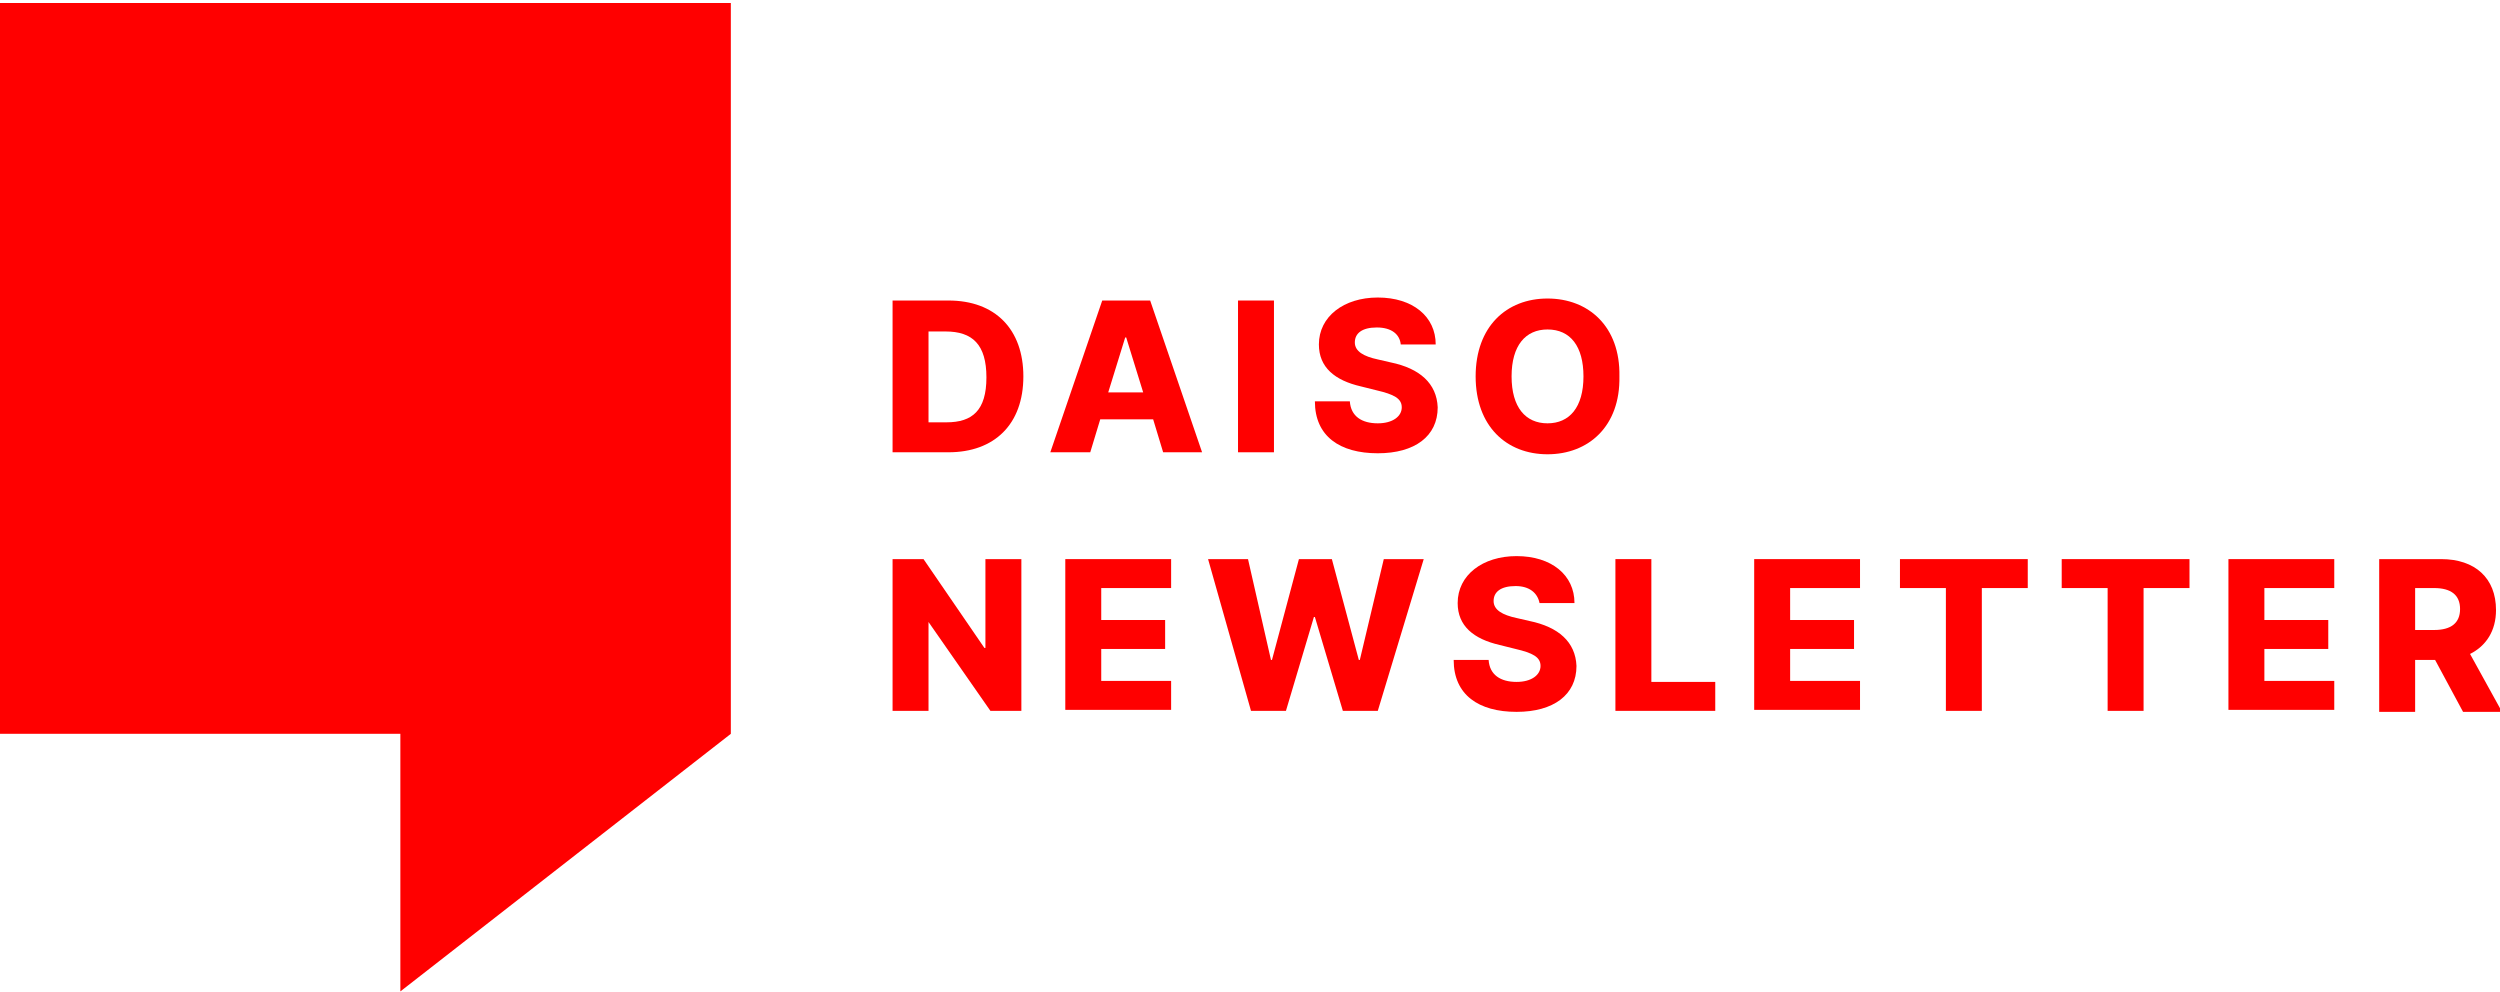
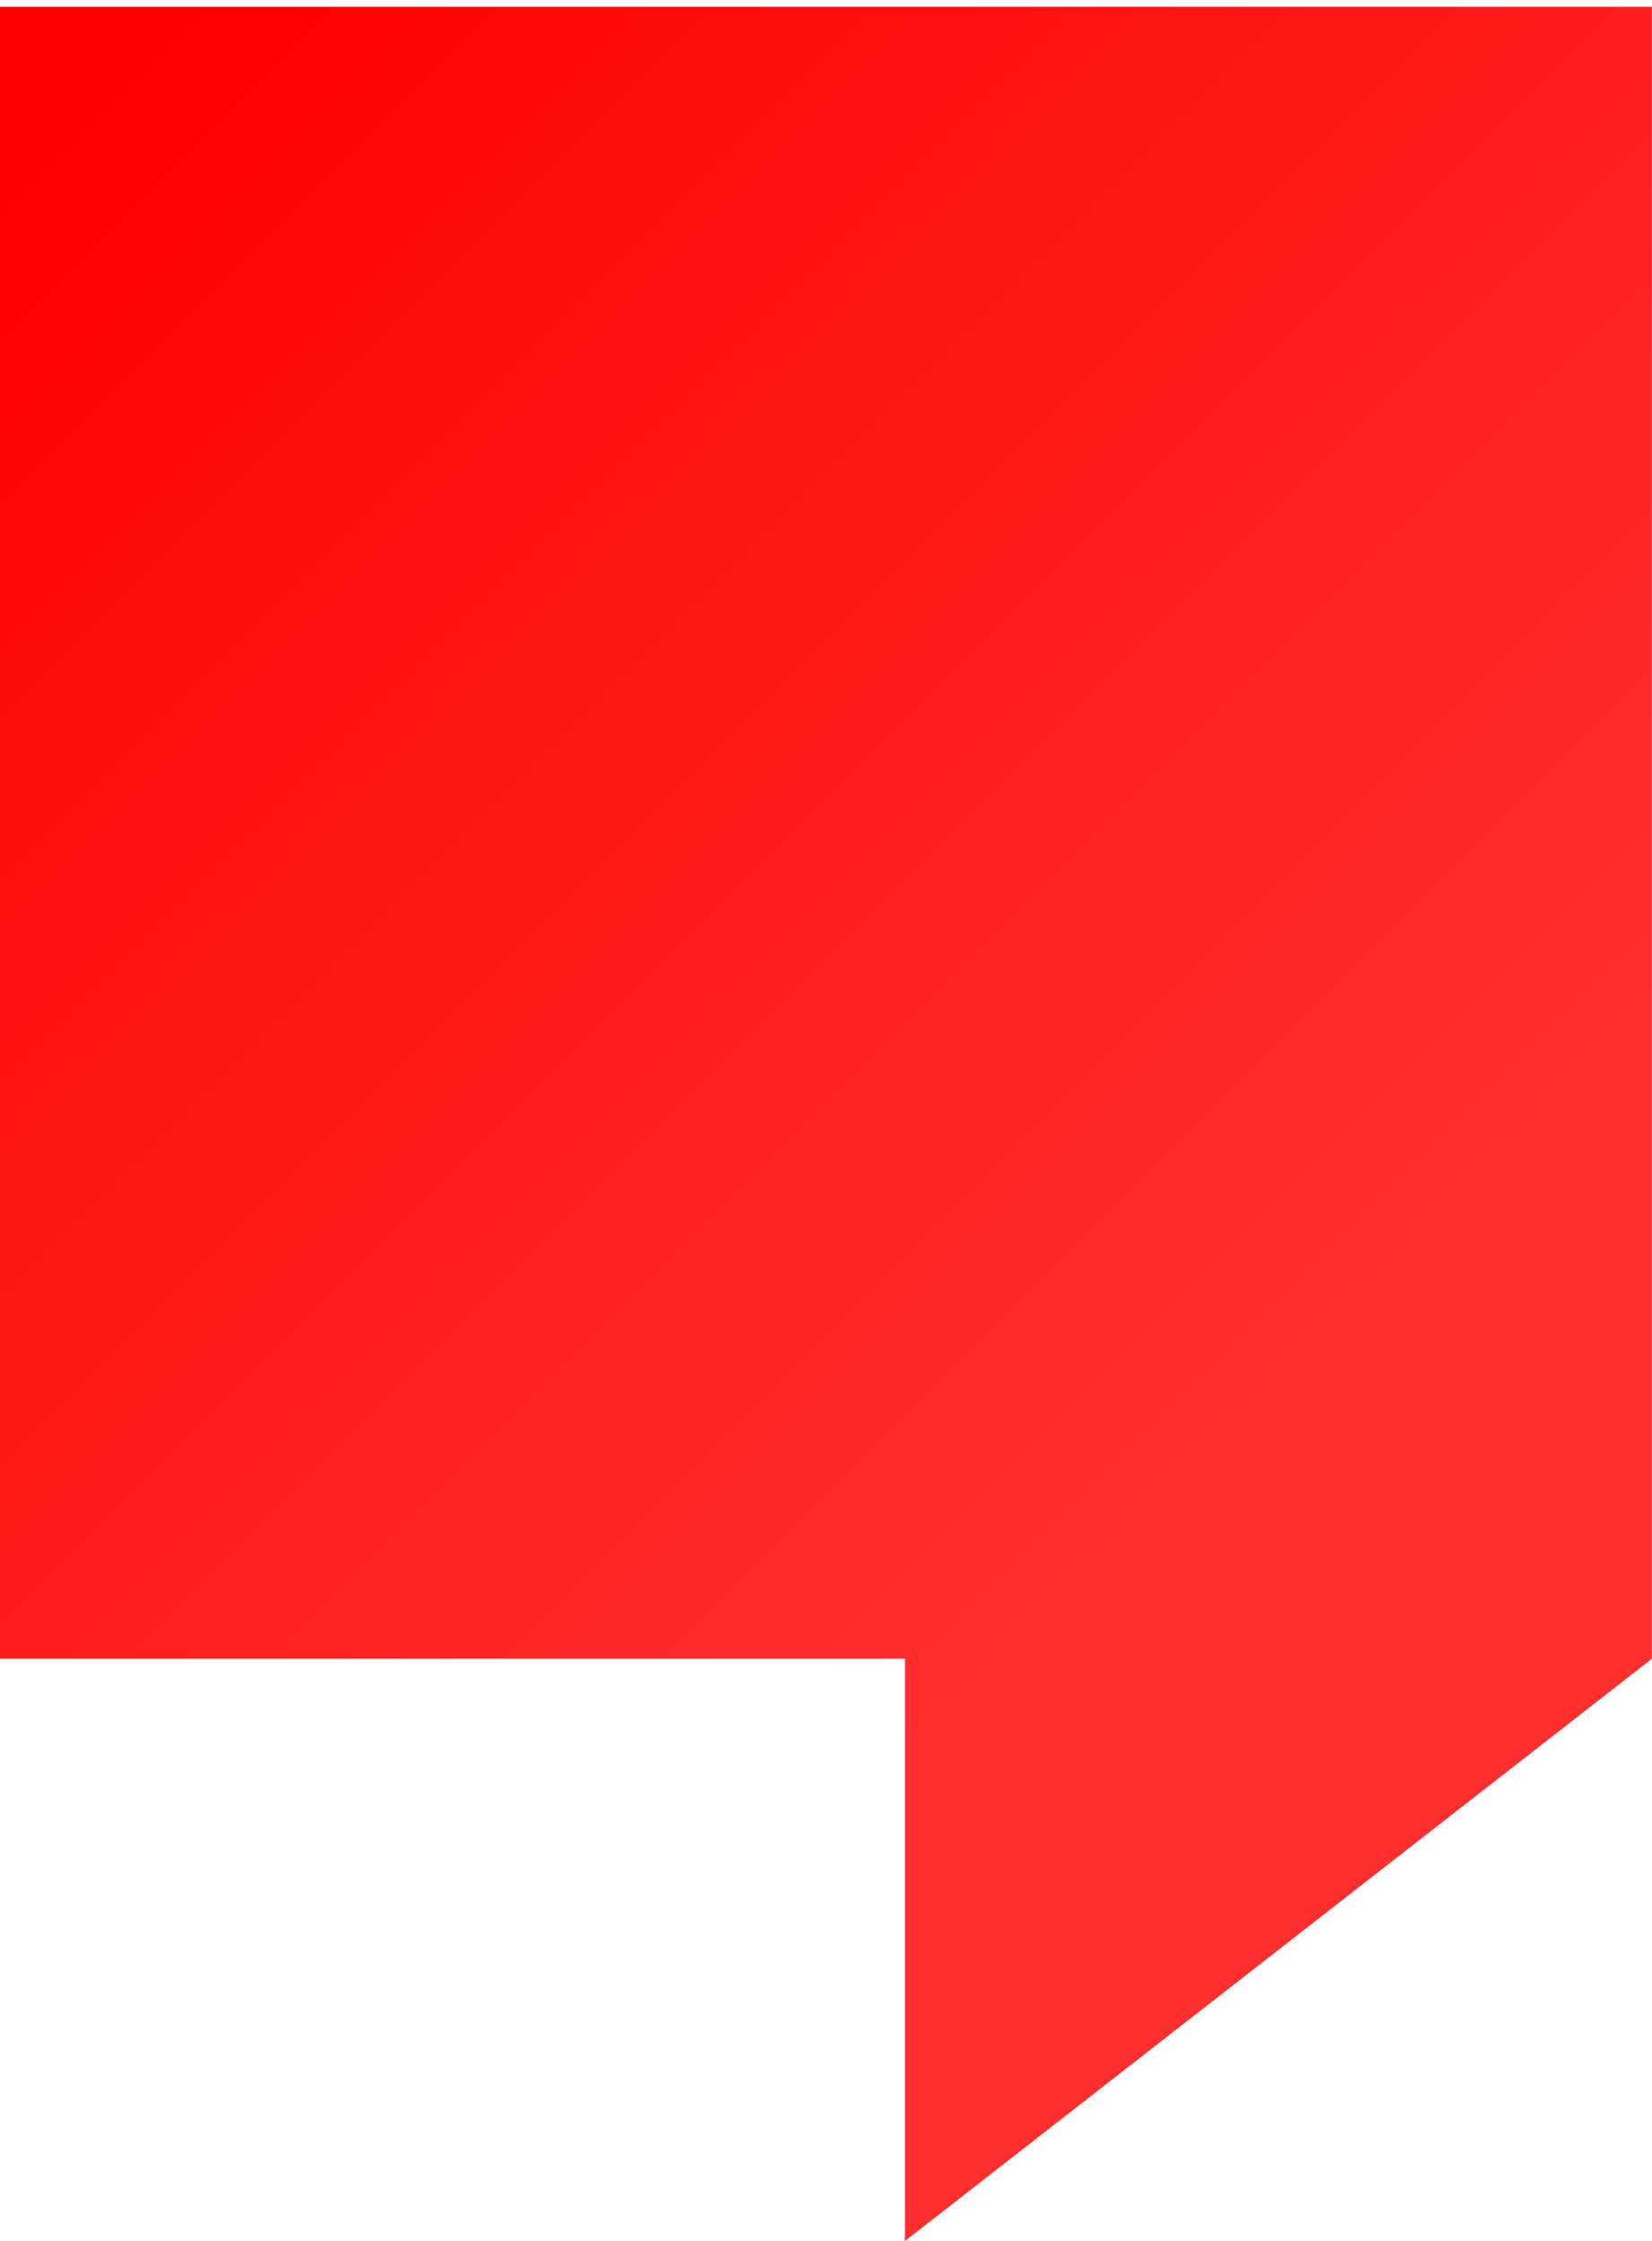
- <svg xmlns="http://www.w3.org/2000/svg" version="1.1" id="레이어_1" x="0px" y="0px" viewBox="0 0 250.4 99.3" style="enable-background:new 0 0 250.4 99.3;" xml:space="preserve">
+ <svg xmlns="http://www.w3.org/2000/svg" version="1.1" id="레이어_1" x="0px" y="0px" viewBox="0 0 73.2 99.3" style="enable-background:new 0 0 73.2 99.3;" xml:space="preserve">
  <style type="text/css">
	.st0{fill:url(#SVGID_1_);}
- 	.st1{fill:url(#SVGID_00000032624016592278233580000018020856563736636821_);}
- 	.st2{fill:url(#SVGID_00000052082444867587108860000017087473964278499725_);}
- 	.st3{fill:url(#SVGID_00000079487067255578095340000002648536108455891845_);}
- 	.st4{fill:url(#SVGID_00000130647100481245686970000015847009297992646586_);}
- 	.st5{fill:url(#SVGID_00000116922184967345408250000014776275279699949705_);}
- 	.st6{fill:url(#SVGID_00000128449924100510687100000006649141176795205034_);}
- 	.st7{fill:url(#SVGID_00000155115450995911738230000004810548398278152120_);}
- 	.st8{fill:url(#SVGID_00000003103206598336869790000002536379228307427487_);}
- 	.st9{fill:url(#SVGID_00000168104576851883697980000005764714446290299019_);}
- 	.st10{fill:url(#SVGID_00000025406995900637655650000009201173698788897667_);}
- 	.st11{fill:url(#SVGID_00000170273014570679838770000009796212465043293335_);}
- 	.st12{fill:url(#SVGID_00000151526057982510296390000008746559545667927973_);}
- 	.st13{fill:url(#SVGID_00000088131634379861027660000014310844829959162241_);}
- 	.st14{fill:url(#SVGID_00000084531964925607563480000001040252617005235902_);}
- 	.st15{fill:url(#SVGID_00000162349849186873425450000016250971519463897476_);}
</style>
-   <linearGradient id="SVGID_1_" gradientUnits="userSpaceOnUse" x1="-26.365" y1="131.195" x2="76.563" y2="20.916" gradientTransform="matrix(1 0 0 -1 0 100.6667)">
-     <stop offset="2.046633e-03" style="stop-color:#FF0000" />
-     <stop offset="0.995" style="stop-color:#FF0000" />
+   <linearGradient id="SVGID_1_" gradientUnits="userSpaceOnUse" x1="3.35" y1="3.65" x2="58.96" y2="59.26">
+     <stop offset="0" style="stop-color:#FF0000" />
+     <stop offset="1" style="stop-color:#FF2F2F" />
  </linearGradient>
  <polygon class="st0" points="0,0.3 0,73.5 40.1,73.5 40.1,99.3 73.2,73.5 73.2,0.3 " />
-   <g>
-     <linearGradient id="SVGID_00000068640420889965863210000012887388440871329696_" gradientUnits="userSpaceOnUse" x1="41.485" y1="-39.182" x2="109.04" y2="59.188">
-       <stop offset="2.046633e-03" style="stop-color:#FF0000" />
-       <stop offset="0.995" style="stop-color:#FF0000" />
-     </linearGradient>
-     <path style="fill:url(#SVGID_00000068640420889965863210000012887388440871329696_);" d="M89.4,45.3V30.1H95c4.7,0,7.5,2.9,7.5,7.6   c0,4.8-2.9,7.6-7.5,7.6H89.4z M94.8,42.3c2.6,0,4-1.2,4-4.5c0-3.3-1.4-4.6-4.1-4.6H93v9.1H94.8z" />
-     <linearGradient id="SVGID_00000017511238188529634780000013694414798651300242_" gradientUnits="userSpaceOnUse" x1="52.242" y1="-46.57" x2="119.797" y2="51.801">
-       <stop offset="2.046633e-03" style="stop-color:#FF0000" />
-       <stop offset="0.995" style="stop-color:#FF0000" />
-     </linearGradient>
-     <path style="fill:url(#SVGID_00000017511238188529634780000013694414798651300242_);" d="M105.2,45.3l5.2-15.2h4.8l5.2,15.2h-3.9   l-1-3.3h-5.3l-1,3.3H105.2z M114.5,39.3l-1.7-5.5h-0.1l-1.7,5.5H114.5z" />
-     <linearGradient id="SVGID_00000019676600841599311680000010702831788158861748_" gradientUnits="userSpaceOnUse" x1="62.907" y1="-53.894" x2="130.463" y2="44.477">
-       <stop offset="2.046633e-03" style="stop-color:#FF0000" />
-       <stop offset="0.995" style="stop-color:#FF0000" />
-     </linearGradient>
-     <path style="fill:url(#SVGID_00000019676600841599311680000010702831788158861748_);" d="M127.6,45.3H124V30.1h3.6V45.3z" />
-     <linearGradient id="SVGID_00000098189943214223138060000011287490504065186196_" gradientUnits="userSpaceOnUse" x1="71.016" y1="-59.463" x2="138.572" y2="38.908">
-       <stop offset="2.046633e-03" style="stop-color:#FF0000" />
-       <stop offset="0.995" style="stop-color:#FF0000" />
-     </linearGradient>
-     <path style="fill:url(#SVGID_00000098189943214223138060000011287490504065186196_);" d="M137.9,32.8c-1.5,0-2.2,0.6-2.2,1.5   c0,0.9,0.9,1.4,2.3,1.7l1.3,0.3c2.9,0.6,4.6,2.1,4.7,4.5c0,2.9-2.3,4.6-6,4.6c-3.8,0-6.3-1.7-6.3-5.2h3.5c0.1,1.5,1.2,2.2,2.8,2.2   c1.5,0,2.4-0.7,2.4-1.6c0-0.9-0.8-1.3-2.5-1.7l-1.6-0.4c-2.6-0.6-4.2-1.9-4.2-4.2c0-2.8,2.5-4.7,5.9-4.7c3.5,0,5.8,1.9,5.8,4.7   h-3.5C140.2,33.5,139.4,32.8,137.9,32.8z" />
-     <linearGradient id="SVGID_00000059277233428231870730000006531096900924514217_" gradientUnits="userSpaceOnUse" x1="82.766" y1="-67.532" x2="150.322" y2="30.838">
-       <stop offset="2.046633e-03" style="stop-color:#FF0000" />
-       <stop offset="0.995" style="stop-color:#FF0000" />
-     </linearGradient>
-     <path style="fill:url(#SVGID_00000059277233428231870730000006531096900924514217_);" d="M155,45.5c-4.1,0-7.2-2.8-7.2-7.8   c0-5,3.1-7.8,7.2-7.8c4.1,0,7.3,2.8,7.2,7.8C162.3,42.7,159.1,45.5,155,45.5z M155,42.4c2.2,0,3.6-1.6,3.6-4.7c0-3-1.3-4.7-3.6-4.7   c-2.2,0-3.6,1.6-3.6,4.7S152.8,42.4,155,42.4z" />
-     <linearGradient id="SVGID_00000182503410758208023050000010864953178471211158_" gradientUnits="userSpaceOnUse" x1="30.468" y1="-31.617" x2="98.014" y2="66.74">
-       <stop offset="2.046633e-03" style="stop-color:#FF0000" />
-       <stop offset="0.995" style="stop-color:#FF0000" />
-     </linearGradient>
-     <path style="fill:url(#SVGID_00000182503410758208023050000010864953178471211158_);" d="M102.3,71.2h-3.1l-6.2-8.9H93v8.9h-3.6V56   h3.1l6.1,8.9h0.1V56h3.6V71.2z" />
-     <linearGradient id="SVGID_00000119100313756795798800000018404774543351249047_" gradientUnits="userSpaceOnUse" x1="41.484" y1="-39.182" x2="109.04" y2="59.189">
-       <stop offset="2.046633e-03" style="stop-color:#FF0000" />
-       <stop offset="0.995" style="stop-color:#FF0000" />
-     </linearGradient>
-     <path style="fill:url(#SVGID_00000119100313756795798800000018404774543351249047_);" d="M106.8,56h10.5v2.9h-7v3.2h6.4V65h-6.4   v3.2h7v2.9h-10.6V56z" />
-     <linearGradient id="SVGID_00000096035576648350559010000010369066805954171554_" gradientUnits="userSpaceOnUse" x1="56.327" y1="-49.375" x2="123.883" y2="48.995">
-       <stop offset="2.046633e-03" style="stop-color:#FF0000" />
-       <stop offset="0.995" style="stop-color:#FF0000" />
-     </linearGradient>
-     <path style="fill:url(#SVGID_00000096035576648350559010000010369066805954171554_);" d="M121,56h4l2.3,10.1h0.1l2.7-10.1h3.3   l2.7,10.1h0.1l2.4-10.1h4L138,71.2h-3.5l-2.8-9.4h-0.1l-2.8,9.4h-3.5L121,56z" />
-     <linearGradient id="SVGID_00000150065788201473931720000006381947182761509790_" gradientUnits="userSpaceOnUse" x1="68.342" y1="-57.626" x2="135.897" y2="40.744">
-       <stop offset="2.046633e-03" style="stop-color:#FF0000" />
-       <stop offset="0.995" style="stop-color:#FF0000" />
-     </linearGradient>
-     <path style="fill:url(#SVGID_00000150065788201473931720000006381947182761509790_);" d="M151.8,58.7c-1.5,0-2.2,0.6-2.2,1.5   c0,0.9,0.9,1.4,2.3,1.7l1.3,0.3c2.9,0.6,4.6,2.1,4.7,4.5c0,2.9-2.3,4.6-6,4.6c-3.8,0-6.3-1.7-6.3-5.2h3.5c0.1,1.5,1.2,2.2,2.8,2.2   c1.5,0,2.4-0.7,2.4-1.6c0-0.9-0.8-1.3-2.5-1.7l-1.6-0.4c-2.6-0.6-4.2-1.9-4.2-4.2c0-2.8,2.5-4.7,5.9-4.7c3.5,0,5.8,1.9,5.8,4.7   h-3.5C154,59.4,153.2,58.7,151.8,58.7z" />
-     <linearGradient id="SVGID_00000042723225165689479030000007480728177127941279_" gradientUnits="userSpaceOnUse" x1="76.513" y1="-63.237" x2="144.068" y2="35.133">
-       <stop offset="2.046633e-03" style="stop-color:#FF0000" />
-       <stop offset="0.995" style="stop-color:#FF0000" />
-     </linearGradient>
-     <path style="fill:url(#SVGID_00000042723225165689479030000007480728177127941279_);" d="M161.8,56h3.6v12.3h6.4v2.9h-10V56z" />
-     <linearGradient id="SVGID_00000116206320150785922130000015522392581683613079_" gradientUnits="userSpaceOnUse" x1="88.4" y1="-71.401" x2="155.956" y2="26.969">
-       <stop offset="2.046633e-03" style="stop-color:#FF0000" />
-       <stop offset="0.995" style="stop-color:#FF0000" />
-     </linearGradient>
-     <path style="fill:url(#SVGID_00000116206320150785922130000015522392581683613079_);" d="M175.8,56h10.5v2.9h-7v3.2h6.4V65h-6.4   v3.2h7v2.9h-10.6V56z" />
-     <linearGradient id="SVGID_00000109018655752466047020000010430147379092472755_" gradientUnits="userSpaceOnUse" x1="100.582" y1="-79.767" x2="168.138" y2="18.603">
-       <stop offset="2.046633e-03" style="stop-color:#FF0000" />
-       <stop offset="0.995" style="stop-color:#FF0000" />
-     </linearGradient>
-     <path style="fill:url(#SVGID_00000109018655752466047020000010430147379092472755_);" d="M190.3,56h12.8v2.9h-4.6v12.3h-3.6V58.9   h-4.6V56z" />
-     <linearGradient id="SVGID_00000063593867786781755520000008885594359686887560_" gradientUnits="userSpaceOnUse" x1="111.619" y1="-87.347" x2="179.175" y2="11.024">
-       <stop offset="2.046633e-03" style="stop-color:#FF0000" />
-       <stop offset="0.995" style="stop-color:#FF0000" />
-     </linearGradient>
-     <path style="fill:url(#SVGID_00000063593867786781755520000008885594359686887560_);" d="M206.5,56h12.8v2.9h-4.6v12.3h-3.6V58.9   h-4.6V56z" />
-     <linearGradient id="SVGID_00000082325916530051999360000000057384617409900221_" gradientUnits="userSpaceOnUse" x1="120.667" y1="-93.56" x2="188.223" y2="4.81">
-       <stop offset="2.046633e-03" style="stop-color:#FF0000" />
-       <stop offset="0.995" style="stop-color:#FF0000" />
-     </linearGradient>
-     <path style="fill:url(#SVGID_00000082325916530051999360000000057384617409900221_);" d="M223.3,56h10.5v2.9h-7v3.2h6.4V65h-6.4   v3.2h7v2.9h-10.6V56z" />
-     <linearGradient id="SVGID_00000141433692947767881550000017907030050111539354_" gradientUnits="userSpaceOnUse" x1="130.501" y1="-100.314" x2="198.056" y2="-1.943">
-       <stop offset="2.046633e-03" style="stop-color:#FF0000" />
-       <stop offset="0.995" style="stop-color:#FF0000" />
-     </linearGradient>
-     <path style="fill:url(#SVGID_00000141433692947767881550000017907030050111539354_);" d="M238.3,56h6.2c3.4,0,5.5,1.9,5.5,5.1   c0,2.1-1,3.6-2.6,4.4l3.2,5.8h-3.9l-2.8-5.2h-2v5.2h-3.6V56z M243.8,63.1c1.7,0,2.6-0.7,2.6-2.1c0-1.4-0.9-2.1-2.6-2.1h-1.9v4.2   H243.8z" />
-   </g>
</svg>
